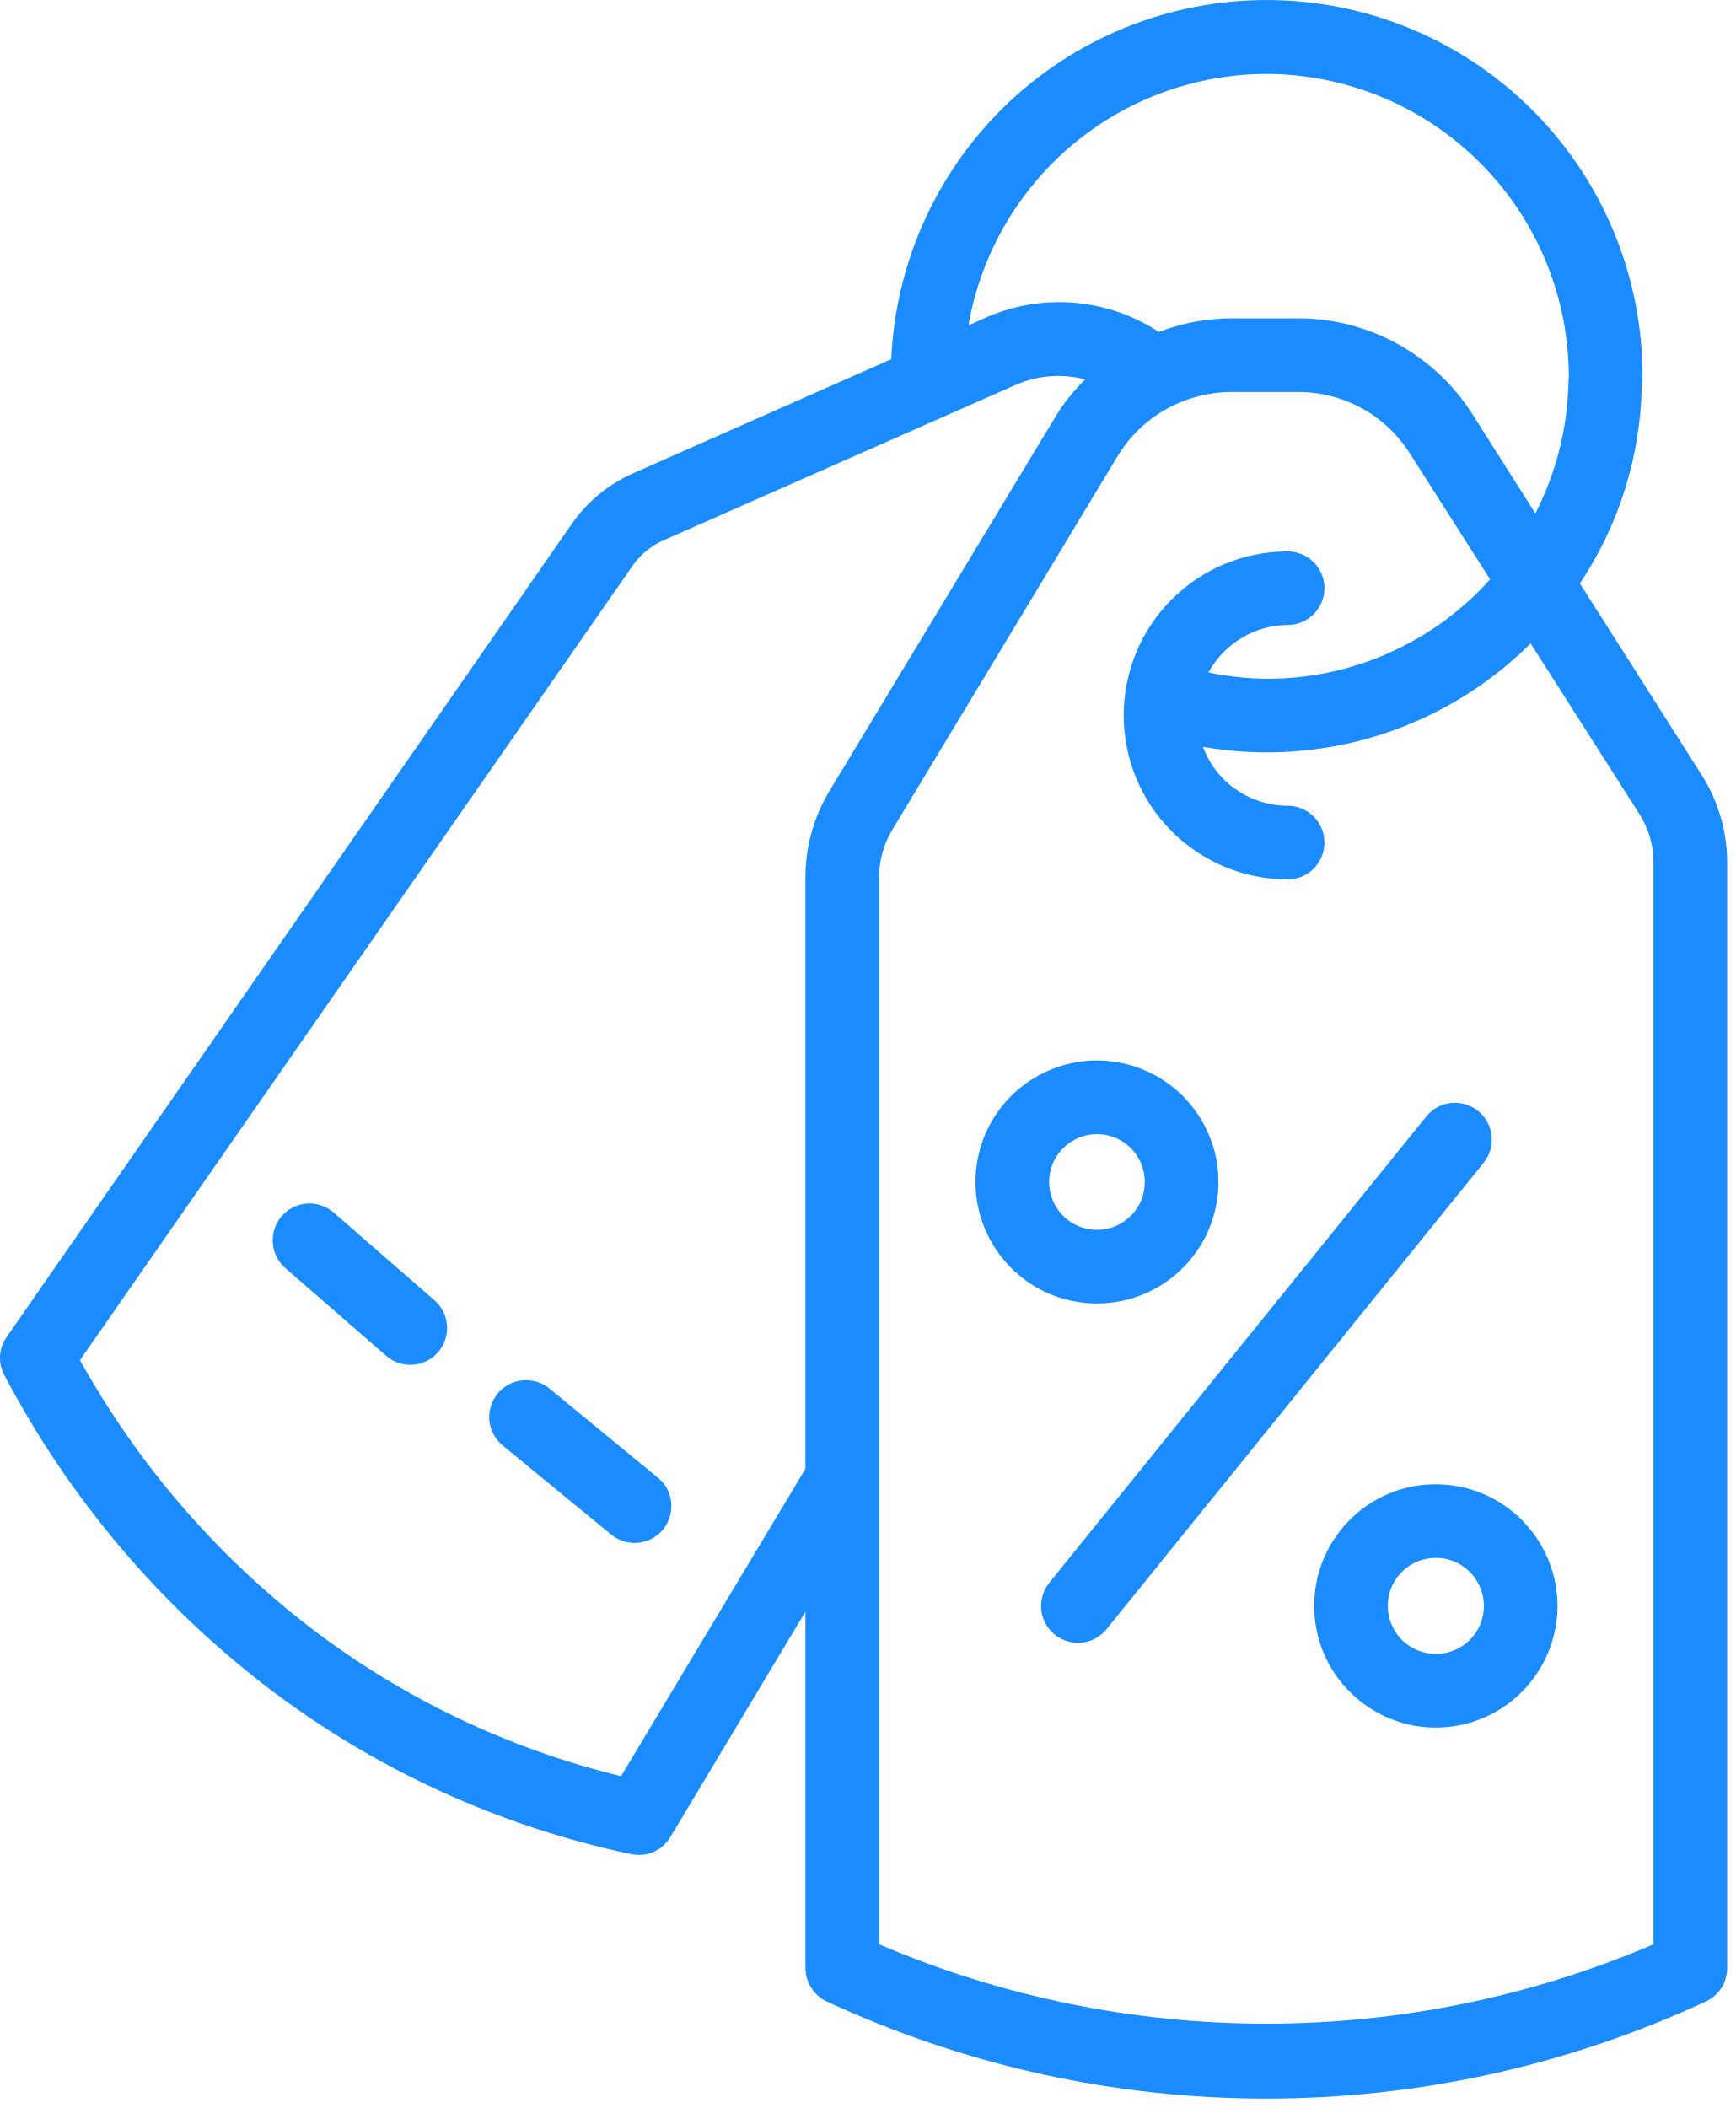
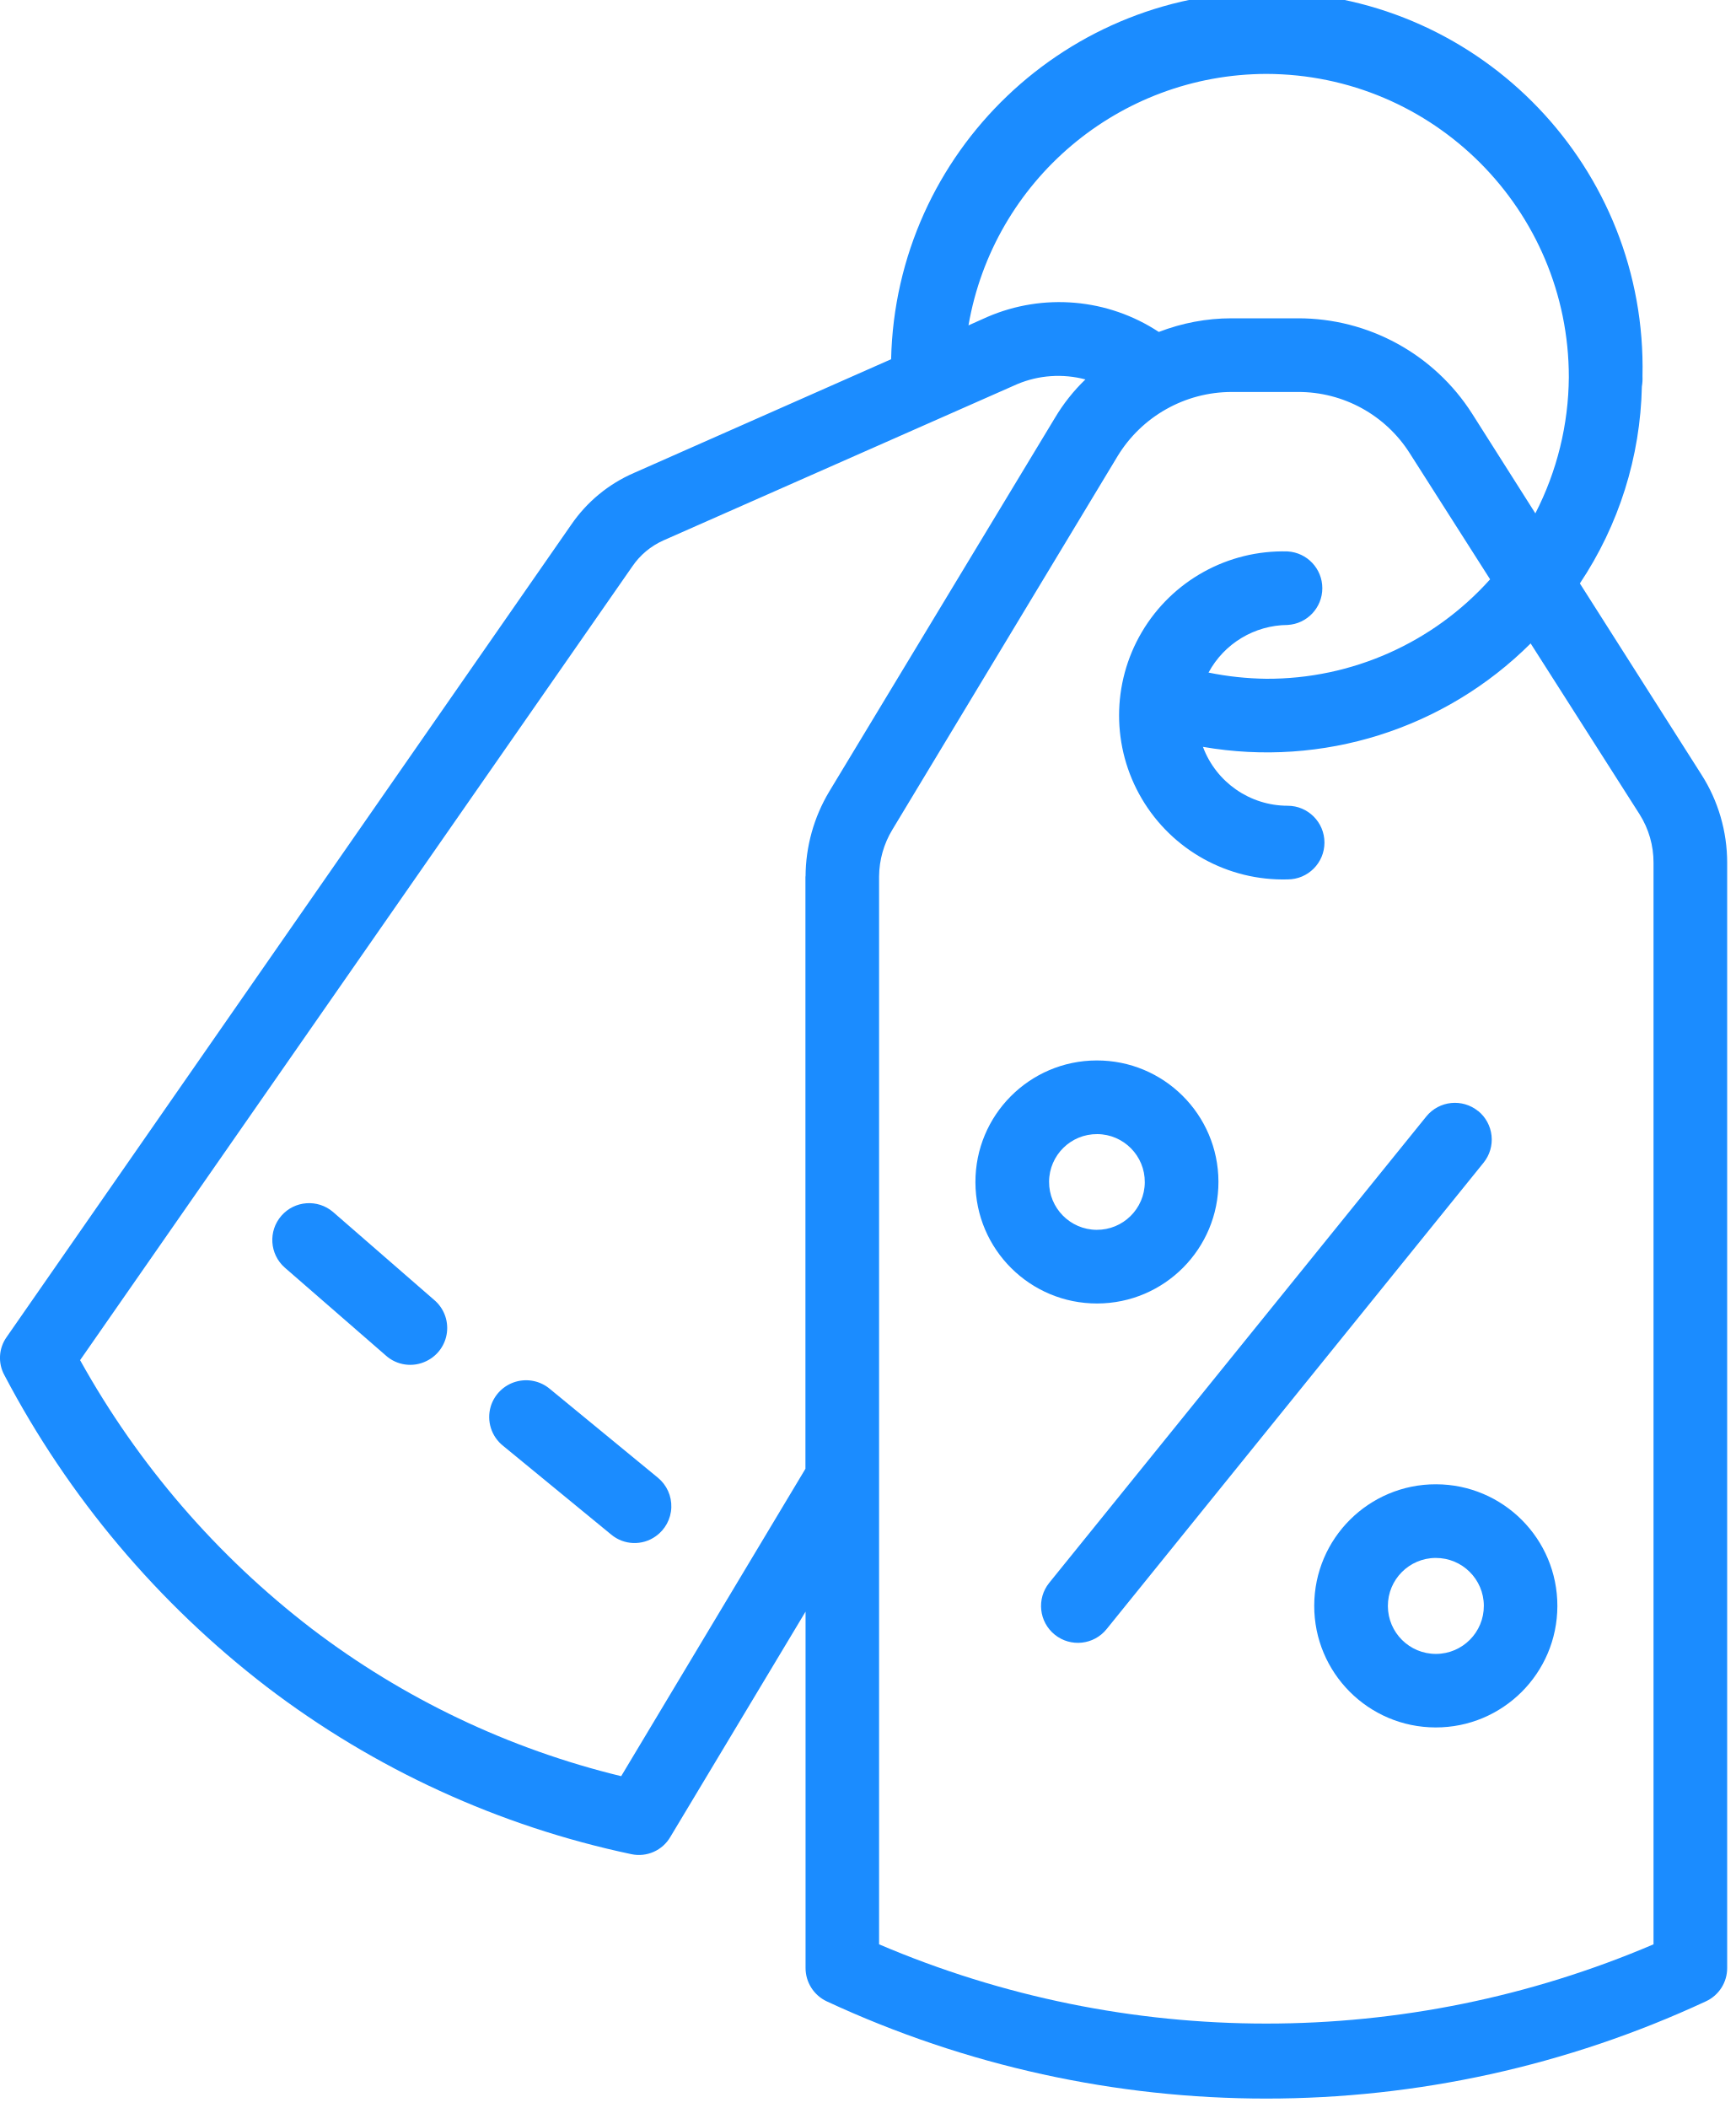
- <svg xmlns="http://www.w3.org/2000/svg" width="14" height="17" viewBox="0 0 14 17" fill="none">
-   <path d="M13.722 6.246L12.742 4.705C13.057 4.234 13.23 3.683 13.241 3.117C13.246 3.089 13.248 3.061 13.247 3.034C13.248 2.241 12.938 1.48 12.384 0.913C11.83 0.346 11.076 0.019 10.284 0.001C9.492 -0.017 8.724 0.276 8.145 0.817C7.567 1.359 7.223 2.105 7.188 2.897L5.113 3.814C4.909 3.903 4.734 4.047 4.608 4.23L0.054 10.782C0.022 10.827 0.004 10.879 0 10.934C-0.003 10.988 0.01 11.043 0.036 11.091C0.551 12.072 1.274 12.93 2.153 13.605C3.02 14.267 4.024 14.728 5.092 14.953C5.112 14.957 5.133 14.959 5.154 14.959C5.205 14.959 5.256 14.945 5.3 14.92C5.344 14.894 5.381 14.858 5.407 14.814L6.496 12.997V15.87C6.496 15.927 6.512 15.983 6.543 16.031C6.573 16.079 6.617 16.117 6.668 16.141C7.779 16.657 8.988 16.924 10.213 16.924C11.438 16.924 12.647 16.657 13.758 16.141C13.809 16.117 13.853 16.079 13.884 16.031C13.914 15.983 13.93 15.927 13.93 15.87V6.958C13.93 6.706 13.858 6.458 13.722 6.246ZM10.213 0.596C10.861 0.598 11.482 0.856 11.939 1.315C12.397 1.773 12.653 2.395 12.653 3.042C12.651 3.057 12.65 3.072 12.65 3.087C12.642 3.454 12.55 3.814 12.383 4.141L11.873 3.336C11.722 3.1 11.514 2.906 11.269 2.772C11.024 2.637 10.748 2.567 10.468 2.567H9.931C9.731 2.568 9.533 2.605 9.346 2.677C9.144 2.544 8.911 2.463 8.67 2.442C8.428 2.421 8.185 2.46 7.963 2.556L7.811 2.624C7.909 2.058 8.204 1.544 8.643 1.173C9.082 0.802 9.638 0.598 10.213 0.596ZM6.496 7.068V11.845L5.009 14.324C4.103 14.104 3.253 13.698 2.512 13.133C1.748 12.547 1.113 11.811 0.645 10.969L5.098 4.568C5.161 4.476 5.248 4.403 5.35 4.358L8.203 3.099C8.377 3.026 8.57 3.012 8.752 3.06C8.657 3.153 8.574 3.257 8.506 3.372L6.686 6.385C6.563 6.592 6.497 6.828 6.496 7.068ZM13.336 15.68C12.349 16.102 11.287 16.32 10.213 16.32C9.139 16.32 8.077 16.102 7.09 15.68V7.068C7.091 6.935 7.128 6.805 7.197 6.691L9.014 3.678C9.11 3.52 9.244 3.39 9.405 3.3C9.566 3.21 9.747 3.162 9.931 3.161H10.468C10.648 3.161 10.826 3.206 10.984 3.293C11.141 3.379 11.275 3.505 11.371 3.657L12.018 4.672C11.791 4.926 11.512 5.128 11.201 5.266C10.89 5.405 10.553 5.475 10.213 5.474C10.056 5.472 9.9 5.455 9.747 5.423C9.809 5.308 9.901 5.212 10.014 5.145C10.126 5.077 10.254 5.041 10.385 5.04C10.464 5.04 10.539 5.009 10.595 4.953C10.651 4.898 10.682 4.822 10.682 4.744C10.682 4.665 10.651 4.589 10.595 4.534C10.539 4.478 10.464 4.447 10.385 4.447C10.034 4.447 9.698 4.586 9.45 4.834C9.202 5.082 9.063 5.418 9.063 5.769C9.063 6.12 9.202 6.456 9.45 6.704C9.698 6.952 10.034 7.092 10.385 7.092C10.464 7.092 10.539 7.061 10.595 7.005C10.651 6.949 10.682 6.874 10.682 6.795C10.682 6.716 10.651 6.641 10.595 6.585C10.539 6.529 10.464 6.498 10.385 6.498C10.236 6.498 10.091 6.452 9.969 6.367C9.847 6.283 9.754 6.162 9.702 6.023C10.177 6.106 10.665 6.073 11.125 5.928C11.585 5.783 12.003 5.529 12.345 5.189L13.223 6.566C13.298 6.684 13.337 6.82 13.336 6.958V15.68Z" fill="#1B8CFF" />
-   <path d="M8.844 8.552C8.651 8.553 8.462 8.611 8.301 8.719C8.14 8.827 8.015 8.98 7.941 9.159C7.868 9.338 7.849 9.535 7.887 9.725C7.925 9.915 8.019 10.089 8.156 10.226C8.293 10.363 8.467 10.456 8.657 10.493C8.847 10.531 9.044 10.511 9.223 10.437C9.402 10.363 9.555 10.237 9.662 10.076C9.77 9.915 9.827 9.726 9.827 9.532C9.827 9.403 9.802 9.276 9.752 9.157C9.703 9.038 9.63 8.929 9.539 8.838C9.448 8.747 9.339 8.675 9.22 8.626C9.101 8.577 8.973 8.552 8.844 8.552ZM8.844 9.918C8.768 9.918 8.694 9.894 8.631 9.852C8.568 9.809 8.519 9.748 8.49 9.678C8.461 9.607 8.454 9.53 8.469 9.455C8.484 9.38 8.521 9.312 8.576 9.258C8.63 9.205 8.698 9.168 8.773 9.153C8.848 9.139 8.925 9.147 8.996 9.176C9.066 9.205 9.126 9.255 9.168 9.318C9.211 9.381 9.233 9.456 9.233 9.532C9.233 9.583 9.223 9.634 9.204 9.681C9.184 9.728 9.155 9.77 9.119 9.806C9.083 9.842 9.04 9.87 8.993 9.89C8.946 9.909 8.895 9.919 8.844 9.918Z" fill="#1B8CFF" />
-   <path d="M11.582 11.97C11.388 11.969 11.198 12.026 11.036 12.134C10.875 12.242 10.749 12.395 10.674 12.574C10.6 12.753 10.58 12.95 10.618 13.141C10.655 13.331 10.748 13.506 10.886 13.643C11.023 13.781 11.197 13.874 11.387 13.913C11.578 13.951 11.775 13.932 11.954 13.858C12.134 13.784 12.287 13.658 12.395 13.497C12.503 13.336 12.561 13.146 12.562 12.952C12.561 12.692 12.458 12.443 12.274 12.258C12.091 12.074 11.842 11.97 11.582 11.97ZM11.582 13.338C11.505 13.338 11.43 13.316 11.366 13.273C11.302 13.231 11.252 13.171 11.223 13.1C11.193 13.029 11.185 12.951 11.2 12.875C11.215 12.8 11.252 12.731 11.306 12.677C11.361 12.622 11.43 12.585 11.505 12.571C11.58 12.556 11.658 12.563 11.729 12.593C11.8 12.623 11.861 12.672 11.903 12.736C11.945 12.8 11.968 12.875 11.968 12.952C11.968 13.055 11.927 13.153 11.855 13.225C11.782 13.297 11.684 13.338 11.582 13.338Z" fill="#1B8CFF" />
-   <path d="M11.921 8.959C11.86 8.91 11.781 8.887 11.703 8.895C11.625 8.903 11.553 8.942 11.504 9.003L8.462 12.765C8.438 12.795 8.42 12.83 8.409 12.867C8.398 12.905 8.394 12.944 8.398 12.983C8.402 13.022 8.414 13.059 8.433 13.094C8.451 13.128 8.477 13.158 8.507 13.183C8.537 13.207 8.572 13.226 8.61 13.236C8.647 13.248 8.686 13.251 8.725 13.247C8.764 13.243 8.801 13.231 8.836 13.213C8.87 13.194 8.9 13.169 8.925 13.138L11.966 9.377C11.99 9.346 12.009 9.312 12.02 9.274C12.031 9.237 12.034 9.197 12.03 9.159C12.026 9.12 12.014 9.082 11.995 9.048C11.977 9.014 11.951 8.984 11.921 8.959Z" fill="#1B8CFF" />
-   <path d="M4.436 11.202C4.406 11.176 4.371 11.157 4.333 11.145C4.295 11.133 4.256 11.128 4.216 11.132C4.177 11.135 4.139 11.146 4.104 11.165C4.069 11.183 4.038 11.208 4.013 11.239C3.988 11.27 3.969 11.305 3.958 11.343C3.946 11.381 3.943 11.421 3.947 11.46C3.951 11.499 3.964 11.537 3.983 11.572C4.002 11.606 4.028 11.637 4.059 11.661L4.93 12.376C4.983 12.419 5.049 12.443 5.118 12.443C5.179 12.443 5.239 12.424 5.289 12.389C5.339 12.354 5.377 12.304 5.397 12.246C5.418 12.189 5.42 12.126 5.404 12.067C5.388 12.008 5.354 11.955 5.306 11.917L4.436 11.202Z" fill="#1B8CFF" />
-   <path d="M2.686 9.774C2.626 9.725 2.55 9.7 2.472 9.706C2.395 9.713 2.323 9.749 2.272 9.807C2.221 9.866 2.195 9.942 2.2 10.02C2.204 10.097 2.239 10.17 2.296 10.222L3.11 10.93C3.139 10.957 3.174 10.977 3.211 10.99C3.248 11.003 3.287 11.009 3.327 11.006C3.366 11.004 3.405 10.994 3.44 10.976C3.476 10.959 3.507 10.935 3.533 10.905C3.559 10.875 3.579 10.84 3.591 10.803C3.603 10.765 3.608 10.726 3.605 10.686C3.602 10.647 3.591 10.609 3.573 10.574C3.555 10.539 3.53 10.508 3.499 10.482L2.686 9.774Z" fill="#1B8CFF" />
+ <svg xmlns="http://www.w3.org/2000/svg" width="14" height="17" fill="none">
+   <path fill="#1B8CFF" d="m13.722 6.246-.98-1.541a2.97 2.97 0 0 0 .5-1.588.38.38 0 0 0 .005-.083 3.03 3.03 0 0 0-6.06-.137l-2.074.917a1.183 1.183 0 0 0-.505.416L.054 10.782a.29.29 0 0 0-.018.309 7.656 7.656 0 0 0 2.117 2.514 7.349 7.349 0 0 0 2.939 1.348.293.293 0 0 0 .315-.14l1.09-1.816v2.873a.297.297 0 0 0 .171.27 8.407 8.407 0 0 0 7.09 0 .295.295 0 0 0 .172-.27V6.958c0-.252-.072-.5-.208-.712ZM10.213.596a2.446 2.446 0 0 1 2.44 2.446 2.44 2.44 0 0 1-.27 1.098l-.51-.804a1.663 1.663 0 0 0-1.405-.769h-.537c-.2 0-.398.038-.585.11a1.462 1.462 0 0 0-1.383-.121l-.152.068A2.445 2.445 0 0 1 10.213.596ZM6.496 7.068v4.777L5.01 14.324a6.735 6.735 0 0 1-2.497-1.19 7.035 7.035 0 0 1-1.867-2.165l4.453-6.4a.597.597 0 0 1 .252-.211l2.853-1.26a.853.853 0 0 1 .55-.038 1.481 1.481 0 0 0-.247.312l-1.82 3.013a1.344 1.344 0 0 0-.19.683Zm6.84 8.612a7.95 7.95 0 0 1-6.246 0V7.068a.739.739 0 0 1 .107-.377l1.817-3.013a1.079 1.079 0 0 1 .917-.517h.537a1.063 1.063 0 0 1 .903.496l.647 1.015a2.41 2.41 0 0 1-1.805.802 2.487 2.487 0 0 1-.466-.05.731.731 0 0 1 .638-.384.297.297 0 0 0 0-.593 1.323 1.323 0 1 0 0 2.645.297.297 0 0 0 0-.594.73.73 0 0 1-.683-.475 3.012 3.012 0 0 0 2.643-.834l.878 1.377a.726.726 0 0 1 .113.392v8.722Z" />
+   <path fill="#1B8CFF" d="M8.844 8.552a.98.98 0 1 0 .006 1.96.98.98 0 0 0-.006-1.96Zm0 1.366a.386.386 0 1 1 .006-.772.386.386 0 0 1-.006.772ZM11.582 11.97a.98.98 0 1 0-.004 1.961.98.98 0 0 0 .004-1.961Zm0 1.368a.387.387 0 1 1-.003-.774.387.387 0 0 1 .003.774ZM11.921 8.96a.297.297 0 0 0-.417.043l-3.042 3.762a.297.297 0 1 0 .463.373l3.04-3.761a.297.297 0 0 0-.044-.418ZM4.436 11.202a.298.298 0 0 0-.478.14.297.297 0 0 0 .101.319l.871.715a.294.294 0 0 0 .359.013.297.297 0 0 0 .017-.472l-.87-.715ZM2.686 9.774a.297.297 0 0 0-.39.448l.814.708a.295.295 0 0 0 .33.046.296.296 0 0 0 .06-.494l-.814-.708Z" />
</svg>
